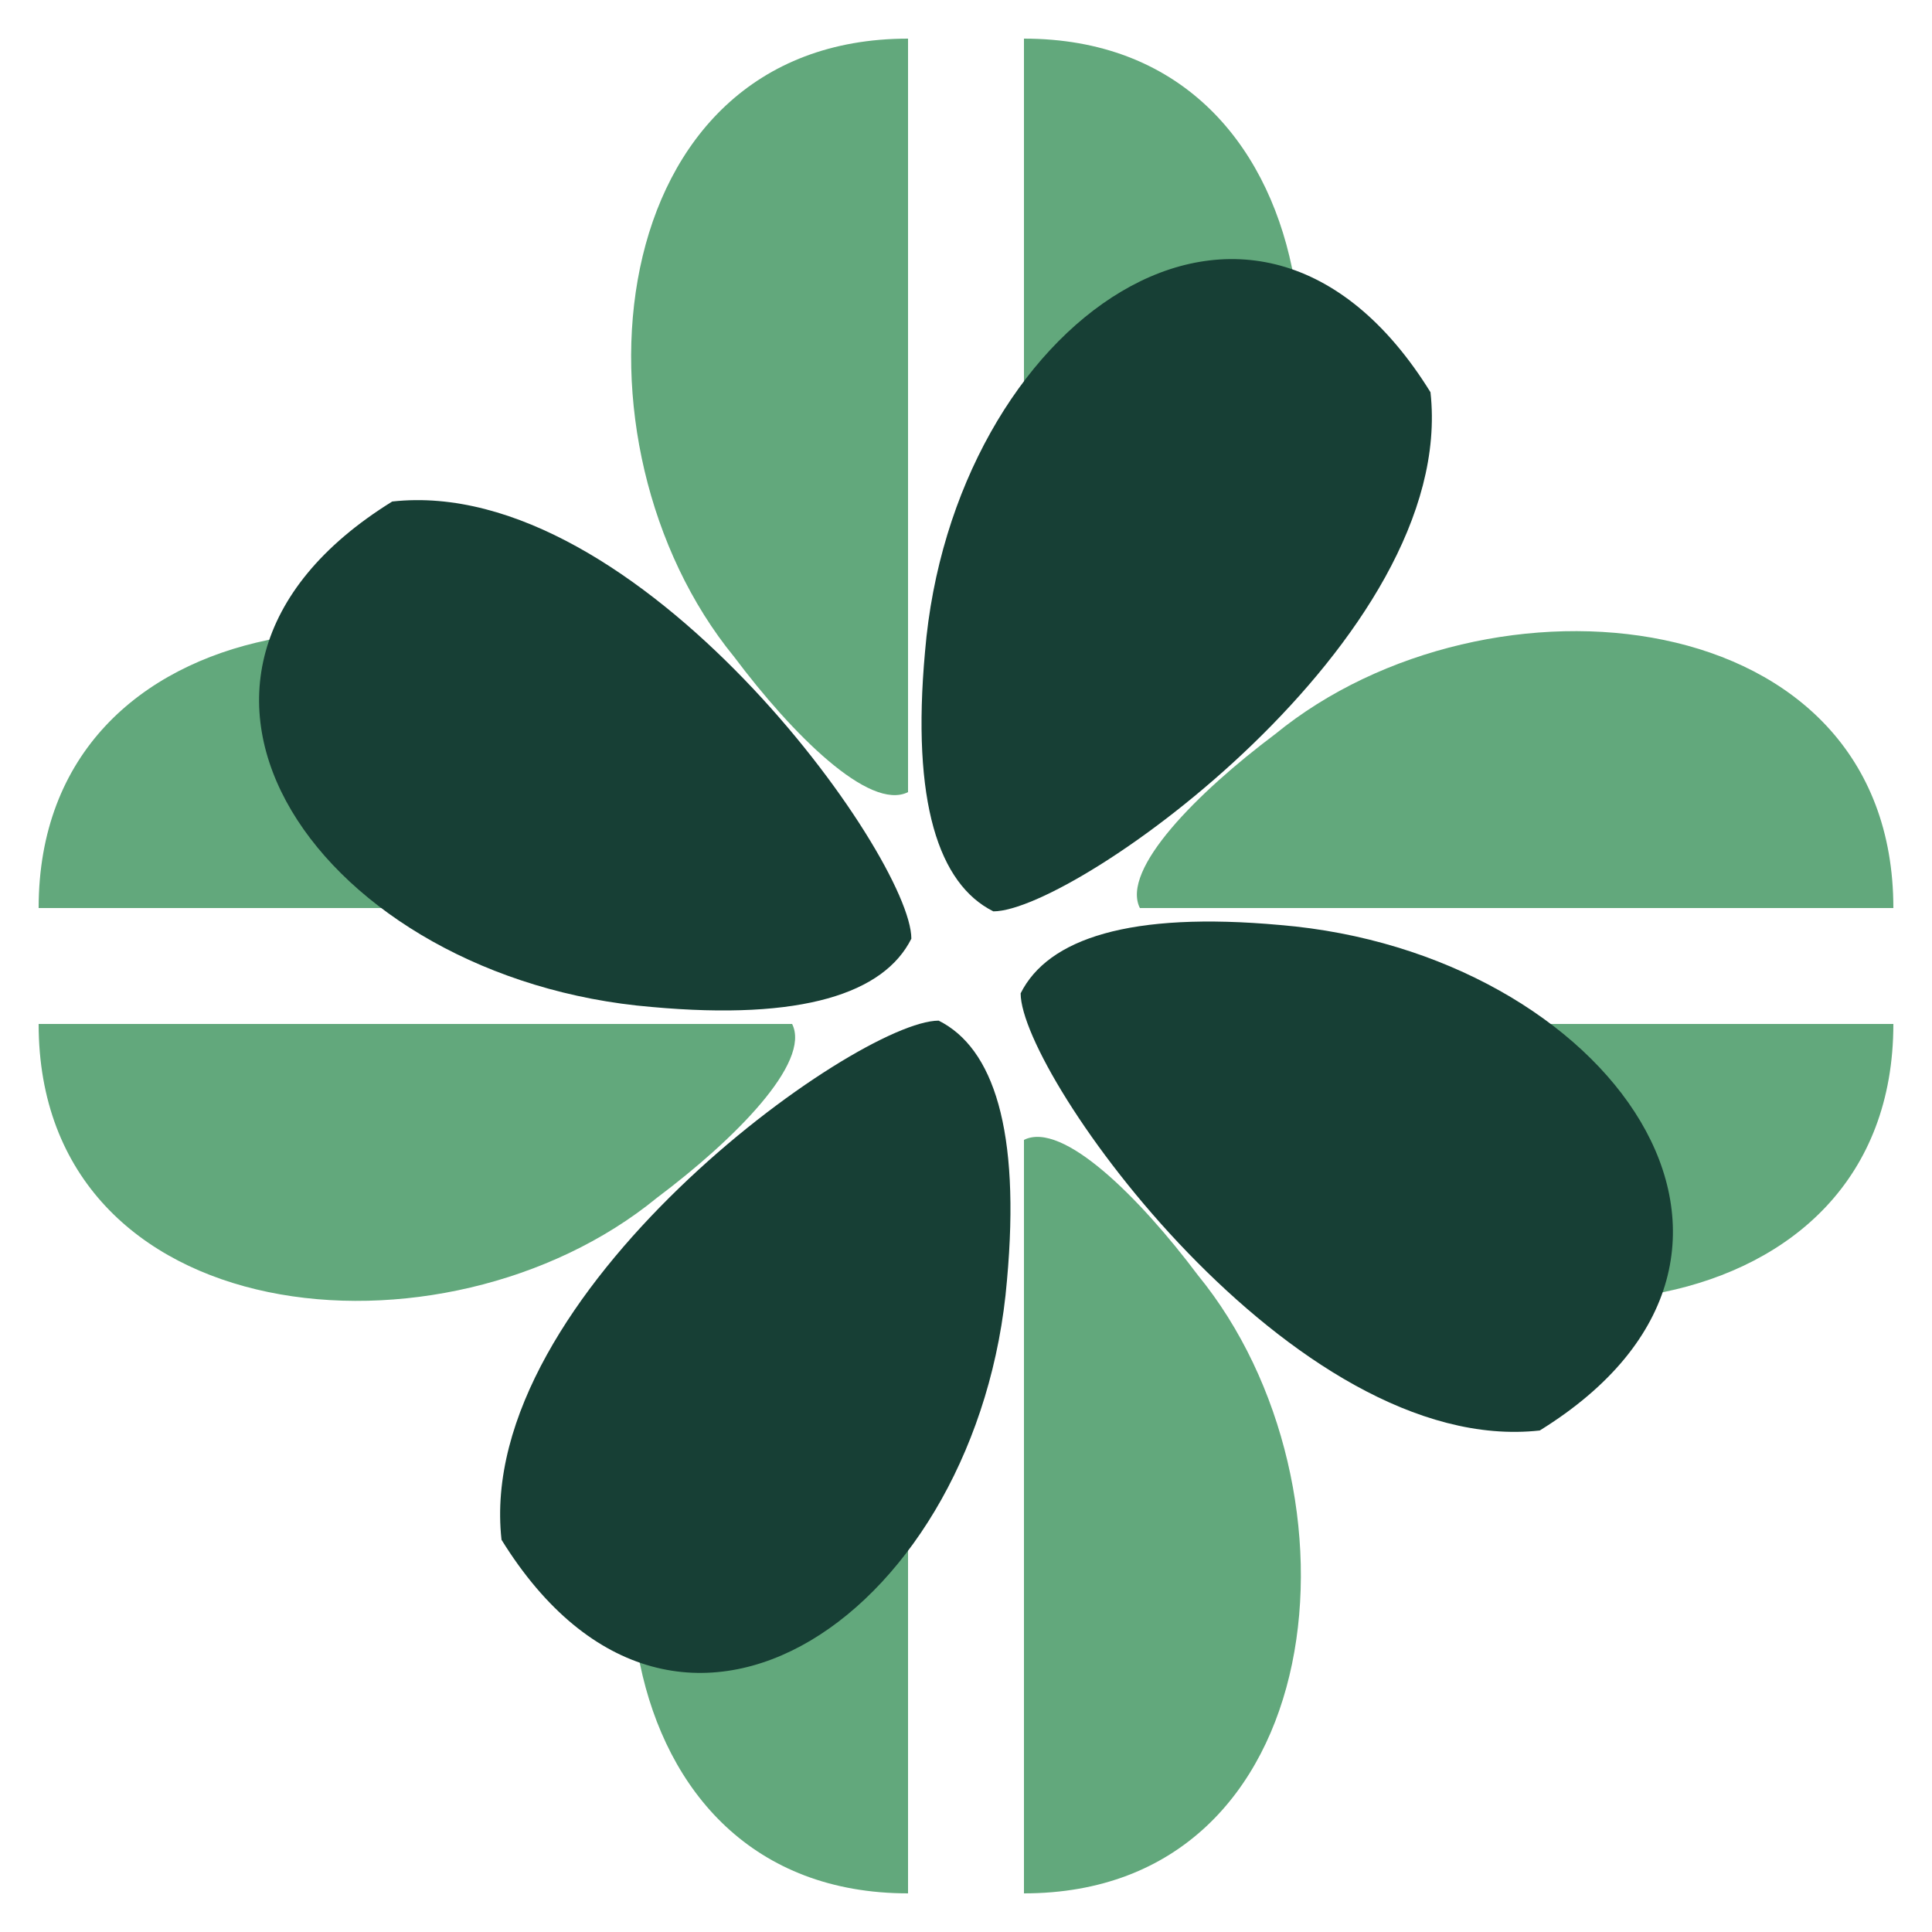
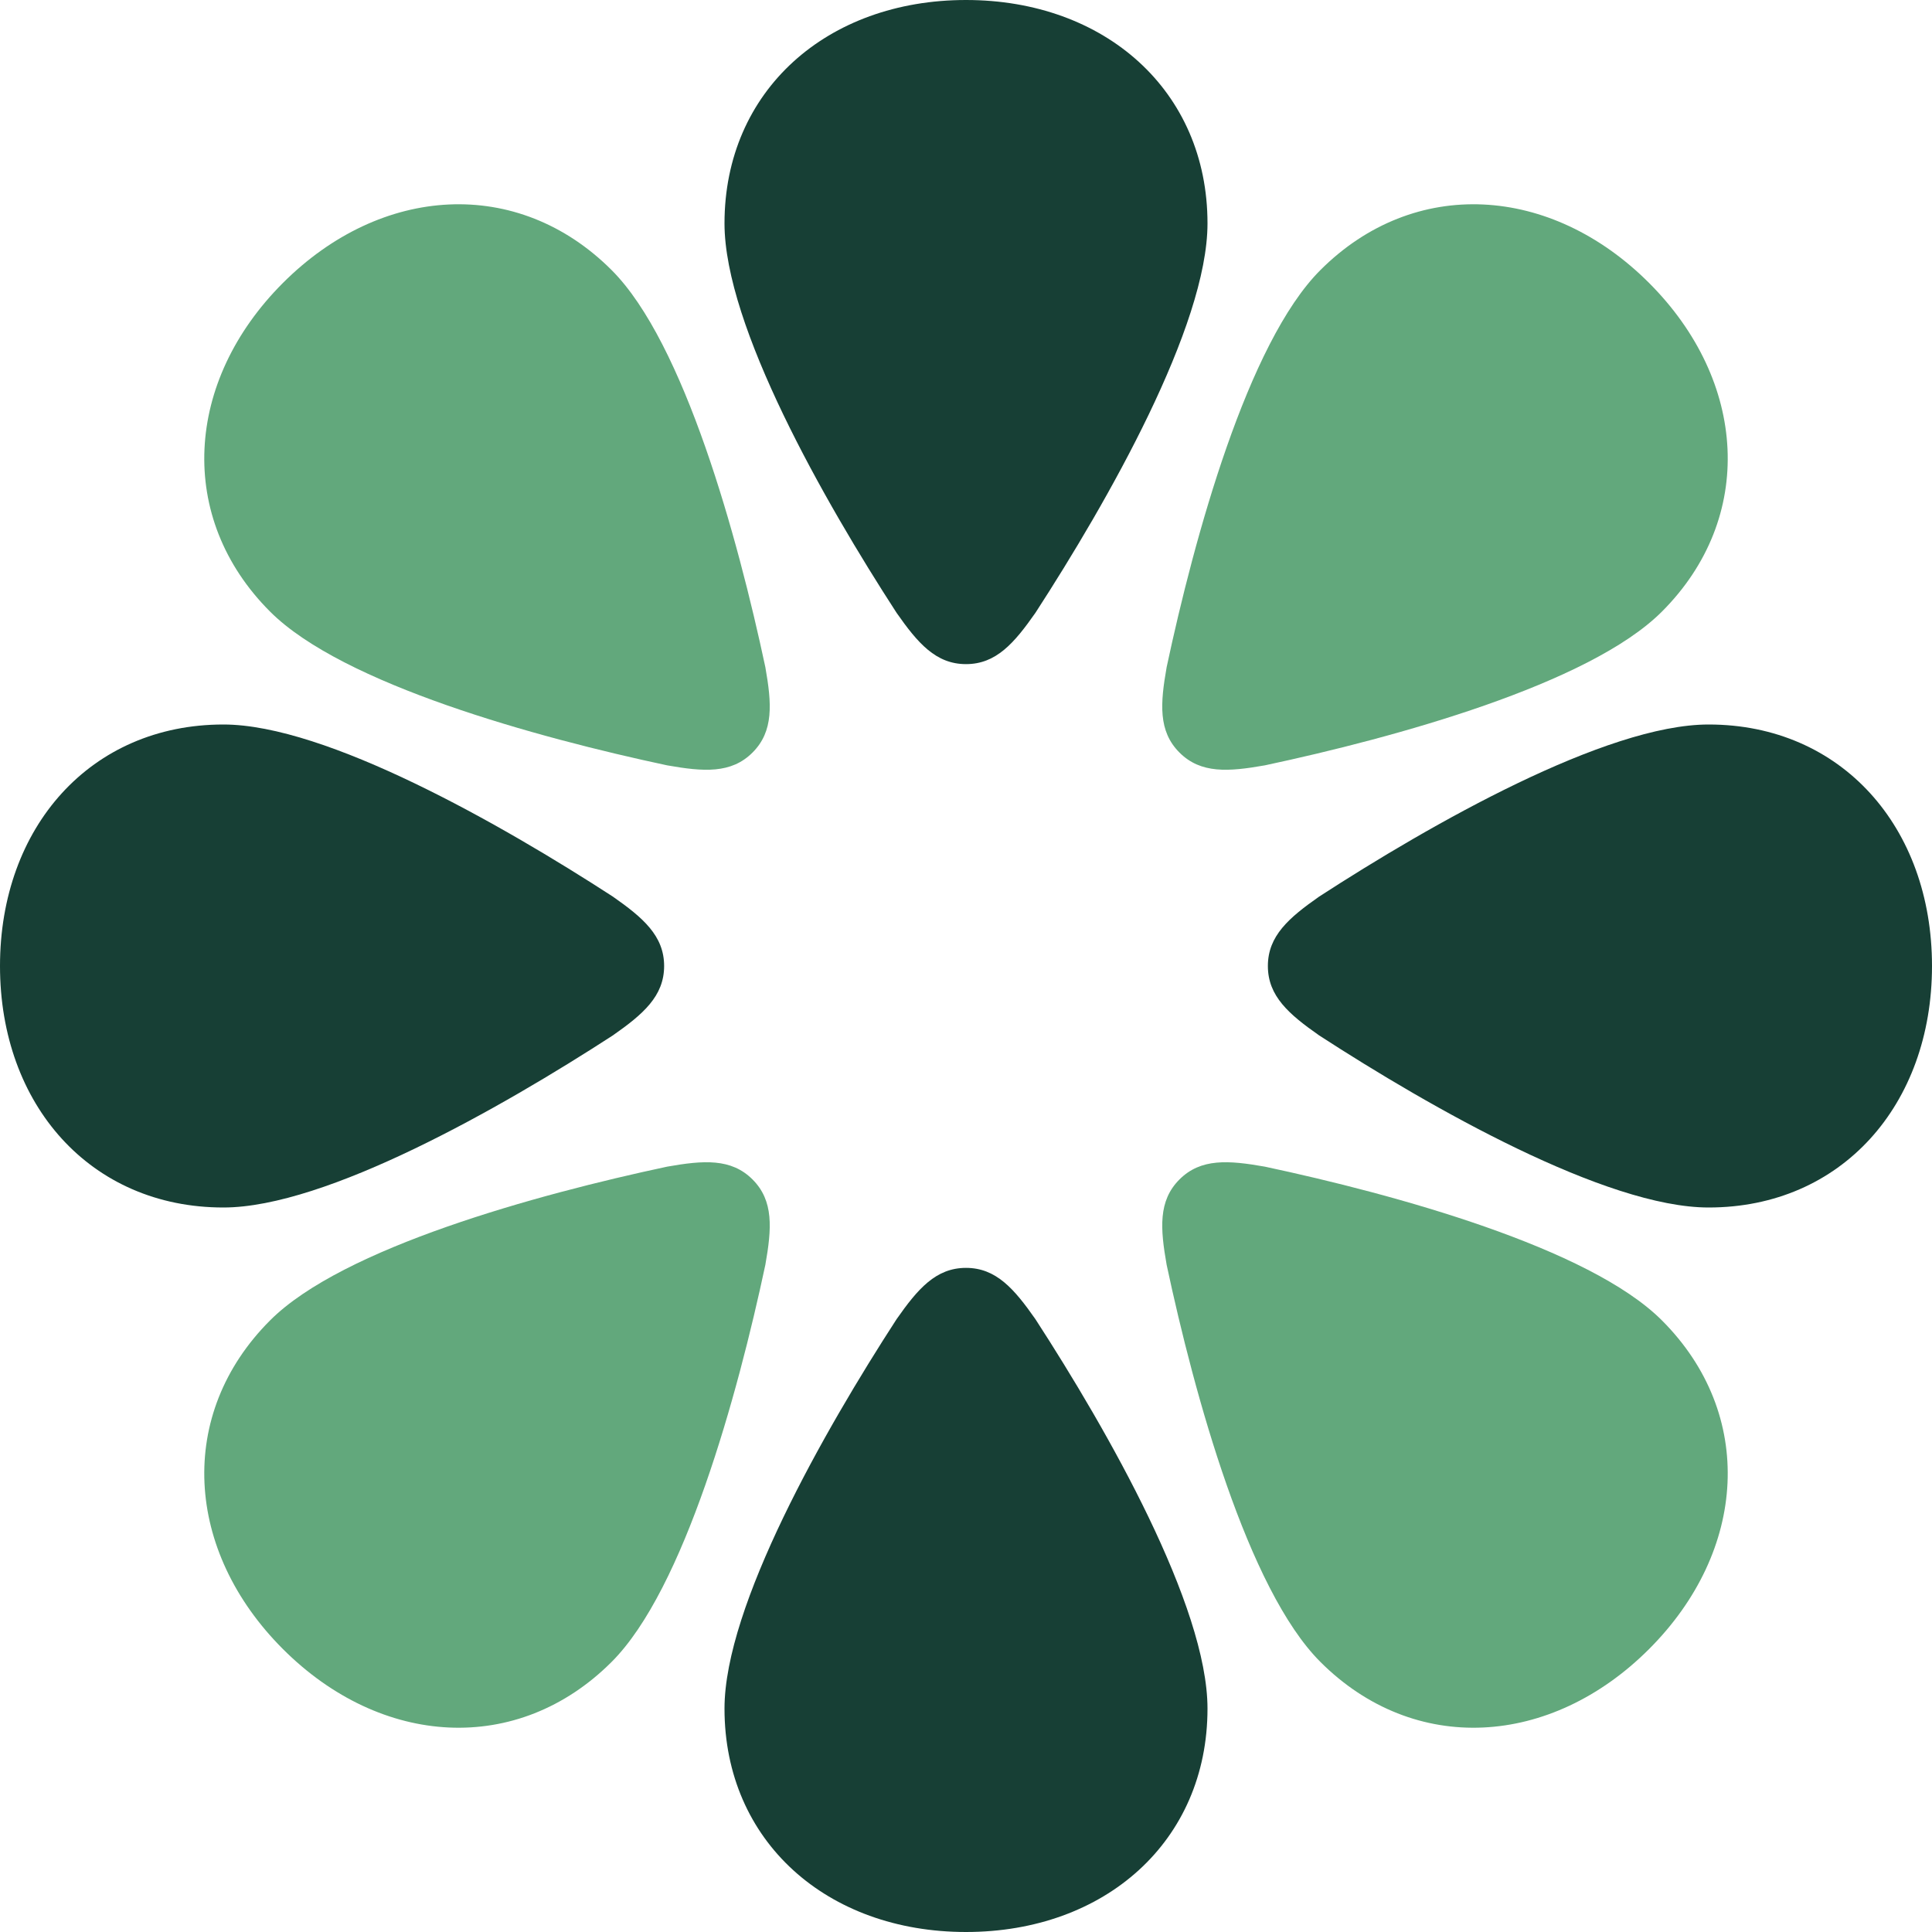
- <svg xmlns="http://www.w3.org/2000/svg" viewBox="0 0 100 100">
-   <g transform="rotate(0 50 50)" fill="#62A87C">
-     <path d="M47 2C31 2 29 23 38 34C41 38 45 42 47 41Z" />
-     <path d="M53 2C69 2 71 23 62 34C59 38 55 42 53 41Z" />
-   </g>
-   <g transform="rotate(45 50 50)" fill="#173F35">
-     <path d="M46 12C29 8 26 27 37 40C42 46 46 48 49 47C52 44 56 20 46 12Z" />
-   </g>
-   <g transform="rotate(90 50 50)" fill="#62A87C">
-     <path d="M47 2C31 2 29 23 38 34C41 38 45 42 47 41Z" />
-     <path d="M53 2C69 2 71 23 62 34C59 38 55 42 53 41Z" />
-   </g>
-   <g transform="rotate(135 50 50)" fill="#173F35">
-     <path d="M46 12C29 8 26 27 37 40C42 46 46 48 49 47C52 44 56 20 46 12Z" />
-   </g>
-   <g transform="rotate(180 50 50)" fill="#62A87C">
-     <path d="M47 2C31 2 29 23 38 34C41 38 45 42 47 41Z" />
-     <path d="M53 2C69 2 71 23 62 34C59 38 55 42 53 41Z" />
-   </g>
-   <g transform="rotate(225 50 50)" fill="#173F35">
-     <path d="M46 12C29 8 26 27 37 40C42 46 46 48 49 47C52 44 56 20 46 12Z" />
-   </g>
-   <g transform="rotate(270 50 50)" fill="#62A87C">
-     <path d="M47 2C31 2 29 23 38 34C41 38 45 42 47 41Z" />
-     <path d="M53 2C69 2 71 23 62 34C59 38 55 42 53 41Z" />
-   </g>
-   <g transform="rotate(315 50 50)" fill="#173F35">
-     <path d="M46 12C29 8 26 27 37 40C42 46 46 48 49 47C52 44 56 20 46 12Z" />
-   </g>
+ <svg xmlns="http://www.w3.org/2000/svg" width="640" height="640" viewBox="192 192 640 640">
+   <path class="cardinal" fill="#173F35" d="M512.000 192.000 C466.000 192.000 432.000 222.000 432.000 266.000 C432.000 300.000 465.000 358.000 489.000 395.000 C496.000 405.000 502.000 412.000 512.000 412.000 C522.000 412.000 528.000 405.000 535.000 395.000 C559.000 358.000 592.000 300.000 592.000 266.000 C592.000 222.000 558.000 192.000 512.000 192.000 Z" />
+   <path class="cardinal" fill="#173F35" d="M832.000 512.000 C832.000 466.000 802.000 432.000 758.000 432.000 C724.000 432.000 666.000 465.000 629.000 489.000 C619.000 496.000 612.000 502.000 612.000 512.000 C612.000 522.000 619.000 528.000 629.000 535.000 C666.000 559.000 724.000 592.000 758.000 592.000 C802.000 592.000 832.000 558.000 832.000 512.000 Z" />
+   <path class="cardinal" fill="#173F35" d="M512.000 832.000 C558.000 832.000 592.000 802.000 592.000 758.000 C592.000 724.000 559.000 666.000 535.000 629.000 C528.000 619.000 522.000 612.000 512.000 612.000 C502.000 612.000 496.000 619.000 489.000 629.000 C465.000 666.000 432.000 724.000 432.000 758.000 C432.000 802.000 466.000 832.000 512.000 832.000 Z" />
+   <path class="cardinal" fill="#173F35" d="M192.000 512.000 C192.000 558.000 222.000 592.000 266.000 592.000 C300.000 592.000 358.000 559.000 395.000 535.000 C405.000 528.000 412.000 522.000 412.000 512.000 C412.000 502.000 405.000 496.000 395.000 489.000 C358.000 465.000 300.000 432.000 266.000 432.000 C222.000 432.000 192.000 466.000 192.000 512.000 Z" />
+   <path class="diagonal" fill="#62A87C" d="M738.274 285.726 C705.747 253.199 660.492 250.370 629.380 281.483 C605.338 305.525 587.660 369.872 578.468 413.005 C576.347 425.026 575.640 434.218 582.711 441.289 C589.782 448.360 598.974 447.653 610.995 445.532 C654.128 436.340 718.475 418.662 742.517 394.620 C773.630 363.508 770.801 318.253 738.274 285.726 Z" />
+   <path class="diagonal" fill="#62A87C" d="M738.274 738.274 C770.801 705.747 773.630 660.492 742.517 629.380 C718.475 605.338 654.128 587.660 610.995 578.468 C598.974 576.347 589.782 575.640 582.711 582.711 C575.640 589.782 576.347 598.974 578.468 610.995 C587.660 654.128 605.338 718.475 629.380 742.517 C660.492 773.630 705.747 770.801 738.274 738.274 Z" />
+   <path class="diagonal" fill="#62A87C" d="M285.726 738.274 C318.253 770.801 363.508 773.630 394.620 742.517 C418.662 718.475 436.340 654.128 445.532 610.995 C447.653 598.974 448.360 589.782 441.289 582.711 C434.218 575.640 425.026 576.347 413.005 578.468 C369.872 587.660 305.525 605.338 281.483 629.380 C250.370 660.492 253.199 705.747 285.726 738.274 Z" />
+   <path class="diagonal" fill="#62A87C" d="M285.726 285.726 C253.199 318.253 250.370 363.508 281.483 394.620 C305.525 418.662 369.872 436.340 413.005 445.532 C425.026 447.653 434.218 448.360 441.289 441.289 C448.360 434.218 447.653 425.026 445.532 413.005 C436.340 369.872 418.662 305.525 394.620 281.483 C363.508 250.370 318.253 253.199 285.726 285.726 Z" />
</svg>
